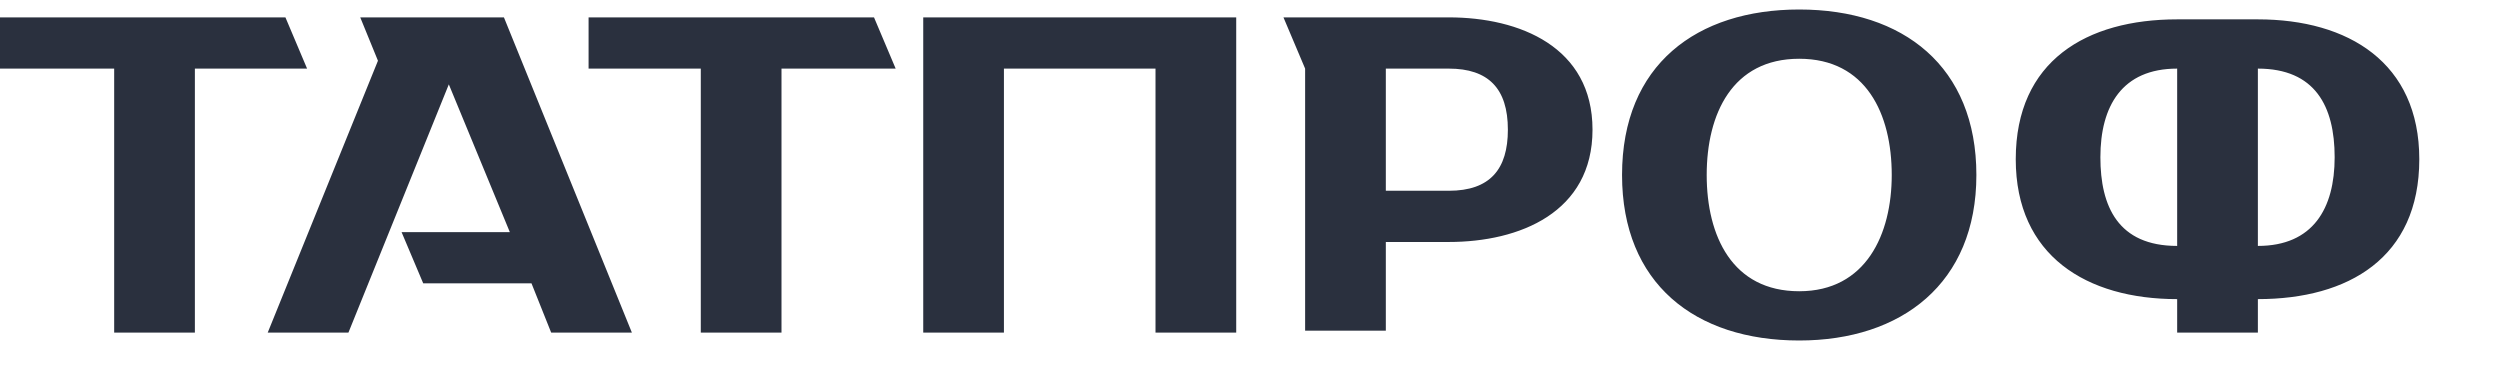
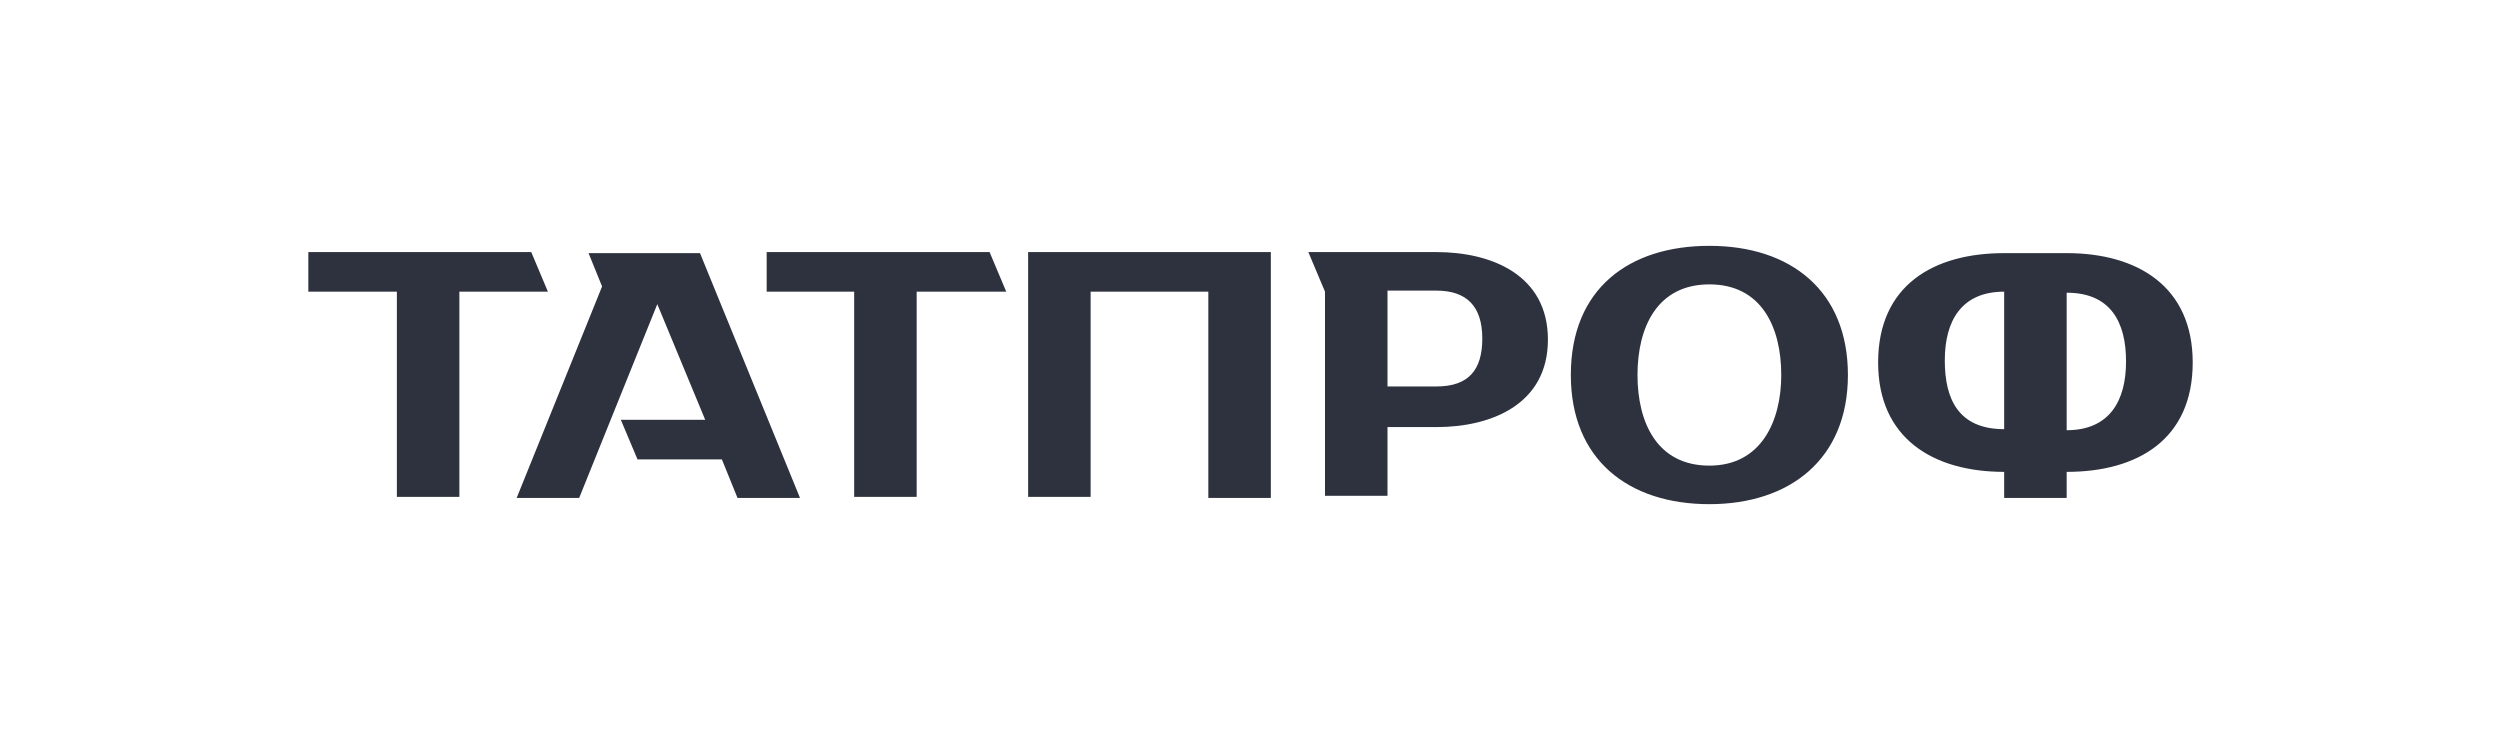
- <svg xmlns="http://www.w3.org/2000/svg" width="187" height="29" viewBox="0 0 187 29" fill="none">
-   <path d="M162.852 24.879V22.374C156.079 22.374 150.778 19.132 150.778 11.911C150.778 4.543 156.079 1.448 162.852 1.448H168.889C175.662 1.448 180.963 4.69 180.963 11.911C180.963 19.279 175.662 22.374 168.889 22.374V24.879H162.852ZM168.889 18.395C173.012 18.395 174.632 15.595 174.632 11.764C174.632 7.932 173.159 5.132 168.889 5.132V18.395ZM162.852 5.132C158.729 5.132 157.109 7.932 157.109 11.764C157.109 15.448 158.435 18.395 162.852 18.395V5.132ZM108.372 1.3C113.672 1.3 119.12 3.511 119.12 9.7C119.12 15.89 113.672 18.1 108.372 18.1H103.66V24.732H97.623V5.132L96.003 1.3H108.372ZM103.66 5.132V14.269H108.372C111.464 14.269 112.789 12.648 112.789 9.7C112.789 6.606 111.317 5.132 108.372 5.132H103.66ZM134.581 0.711C142.385 0.711 147.833 4.985 147.833 13.09C147.833 21.195 142.238 25.469 134.581 25.469C126.777 25.469 121.329 21.195 121.329 13.09C121.329 4.837 126.924 0.711 134.581 0.711ZM134.581 4.395C129.575 4.395 127.661 8.521 127.661 13.09C127.661 17.658 129.575 21.785 134.581 21.785C139.587 21.785 141.502 17.511 141.502 13.09C141.502 8.521 139.587 4.395 134.581 4.395ZM92.469 24.879H86.432V5.132H75.094V24.879H69.058V1.3H92.469V24.879ZM58.456 5.132V24.879H52.419V5.132H44.026V1.3H65.376L66.996 5.132H58.456ZM47.265 24.879H41.228L39.756 21.195H31.657L30.038 17.364H38.136L33.572 6.311L26.062 24.879H20.025L28.271 4.543L26.946 1.3H37.694L47.265 24.879ZM14.577 5.132V24.879H8.54V5.132H0V1.3H21.35L22.97 5.132H14.577Z" fill="#2A303E" />
+ <svg xmlns="http://www.w3.org/2000/svg" version="1.1" id="Слой_1" x="0px" y="0px" viewBox="0 0 240 72" style="enable-background:new 0 0 240 72;" xml:space="preserve">
+   <style type="text/css">
+ 	.st0{fill:#2D323E;}
+ </style>
+   <path class="st0" d="M192.4,47.8v-2.5c-6.8,0-12.1-3.2-12.1-10.5c0-7.4,5.3-10.5,12.1-10.5h6c6.8,0,12.1,3.2,12.1,10.5  c0,7.4-5.3,10.5-12.1,10.5v2.5H192.4z M198.4,41.3c4.1,0,5.7-2.8,5.7-6.6c0-3.8-1.5-6.6-5.7-6.6V41.3z M192.4,28  c-4.1,0-5.7,2.8-5.7,6.6c0,3.7,1.3,6.6,5.7,6.6V28z M137.9,24.2c5.3,0,10.7,2.2,10.7,8.4c0,6.2-5.4,8.4-10.7,8.4h-4.7v6.6h-6V28  l-1.6-3.8H137.9z M133.2,28v9.1h4.7c3.1,0,4.4-1.6,4.4-4.6c0-3.1-1.5-4.6-4.4-4.6H133.2z M164.1,23.6c7.8,0,13.3,4.3,13.3,12.4  c0,8.1-5.6,12.4-13.3,12.4c-7.8,0-13.3-4.3-13.3-12.4C150.8,27.7,156.4,23.6,164.1,23.6z M164.1,27.3c-5,0-6.9,4.1-6.9,8.7  c0,4.6,1.9,8.7,6.9,8.7c5,0,6.9-4.3,6.9-8.7C171,31.4,169.1,27.3,164.1,27.3z M122,47.8h-6V28h-11.3v19.7h-6V24.2H122V47.8z M88,28  v19.7h-6V28h-8.4v-3.8h21.4l1.6,3.8H88z M76.8,47.8h-6l-1.5-3.7h-8.1l-1.6-3.8h8.1l-4.6-11.1l-7.5,18.6h-6l8.2-20.3l-1.3-3.2h10.7  L76.8,47.8z M44.1,28v19.7h-6V28h-8.5v-3.8h21.4l1.6,3.8H44.1z" />
</svg>
